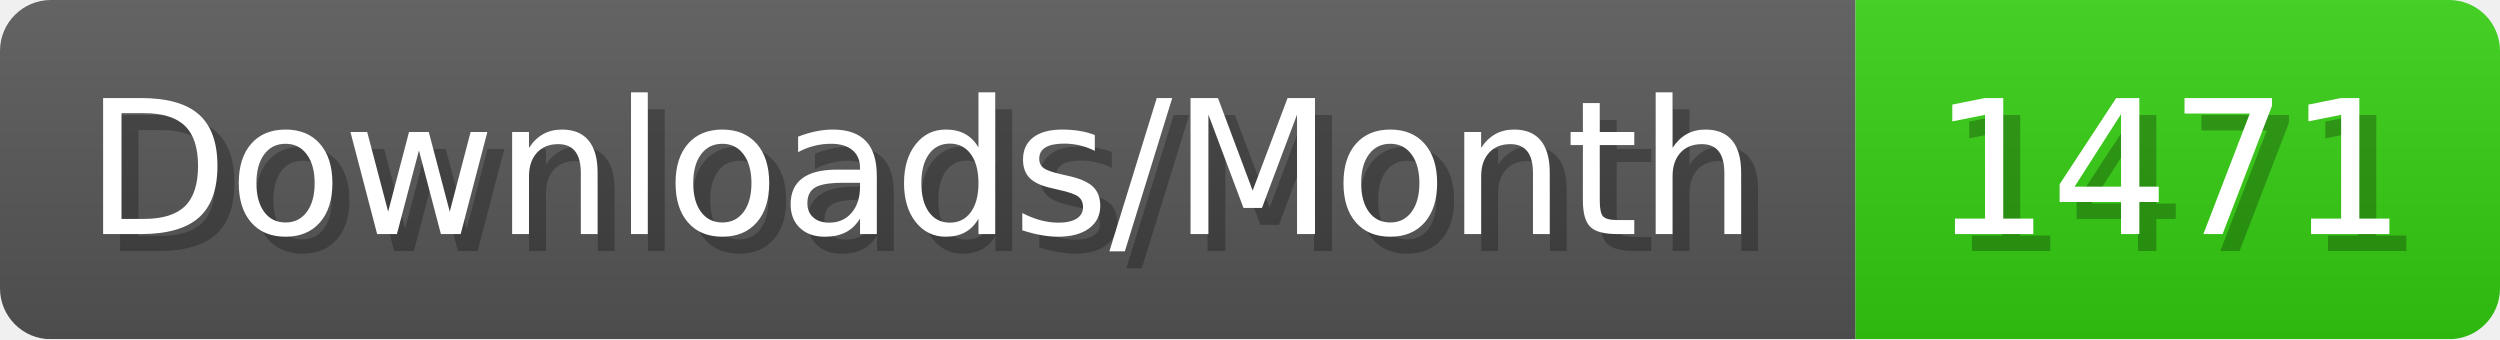
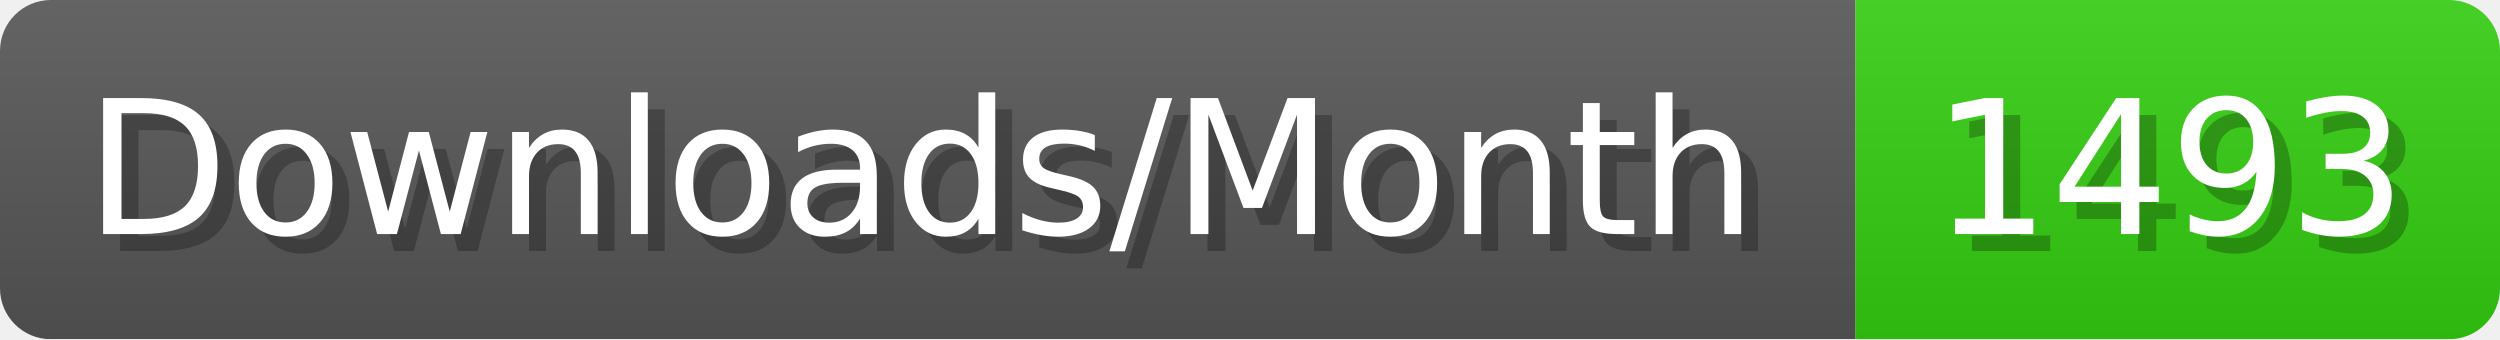
- <svg xmlns="http://www.w3.org/2000/svg" width="147.4" height="20" viewBox="0 0 1474 200" role="img" aria-label="Downloads/Month: 1471">
+ <svg xmlns="http://www.w3.org/2000/svg" width="147.4" height="20" viewBox="0 0 1474 200" role="img" aria-label="Downloads/Month: 1493">
  <linearGradient id="YlXUI" x2="0" y2="100%">
    <stop offset="0" stop-opacity=".1" stop-color="#EEE" />
    <stop offset="1" stop-opacity=".1" />
  </linearGradient>
  <mask id="JHhop">
    <rect width="1474" height="200" rx="30" fill="#FFF" />
  </mask>
  <g mask="url(#JHhop)">
    <rect width="1094" height="200" fill="#555" />
    <rect width="380" height="200" fill="#3C1" x="1094" />
    <rect width="1474" height="200" fill="url(#YlXUI)" />
  </g>
  <g aria-hidden="true" fill="#fff" text-anchor="start" font-family="Verdana,DejaVu Sans,sans-serif" font-size="110">
    <text x="60" y="148" textLength="994" fill="#000" opacity="0.25">Downloads/Month</text>
    <text x="50" y="138" textLength="994">Downloads/Month</text>
-     <text x="1149" y="148" textLength="280" fill="#000" opacity="0.25">1471</text>
-     <text x="1139" y="138" textLength="280">1471</text>
+     <text x="1149" y="148" textLength="280" fill="#000" opacity="0.25">1493</text>
+     <text x="1139" y="138" textLength="280">1493</text>
  </g>
</svg>
